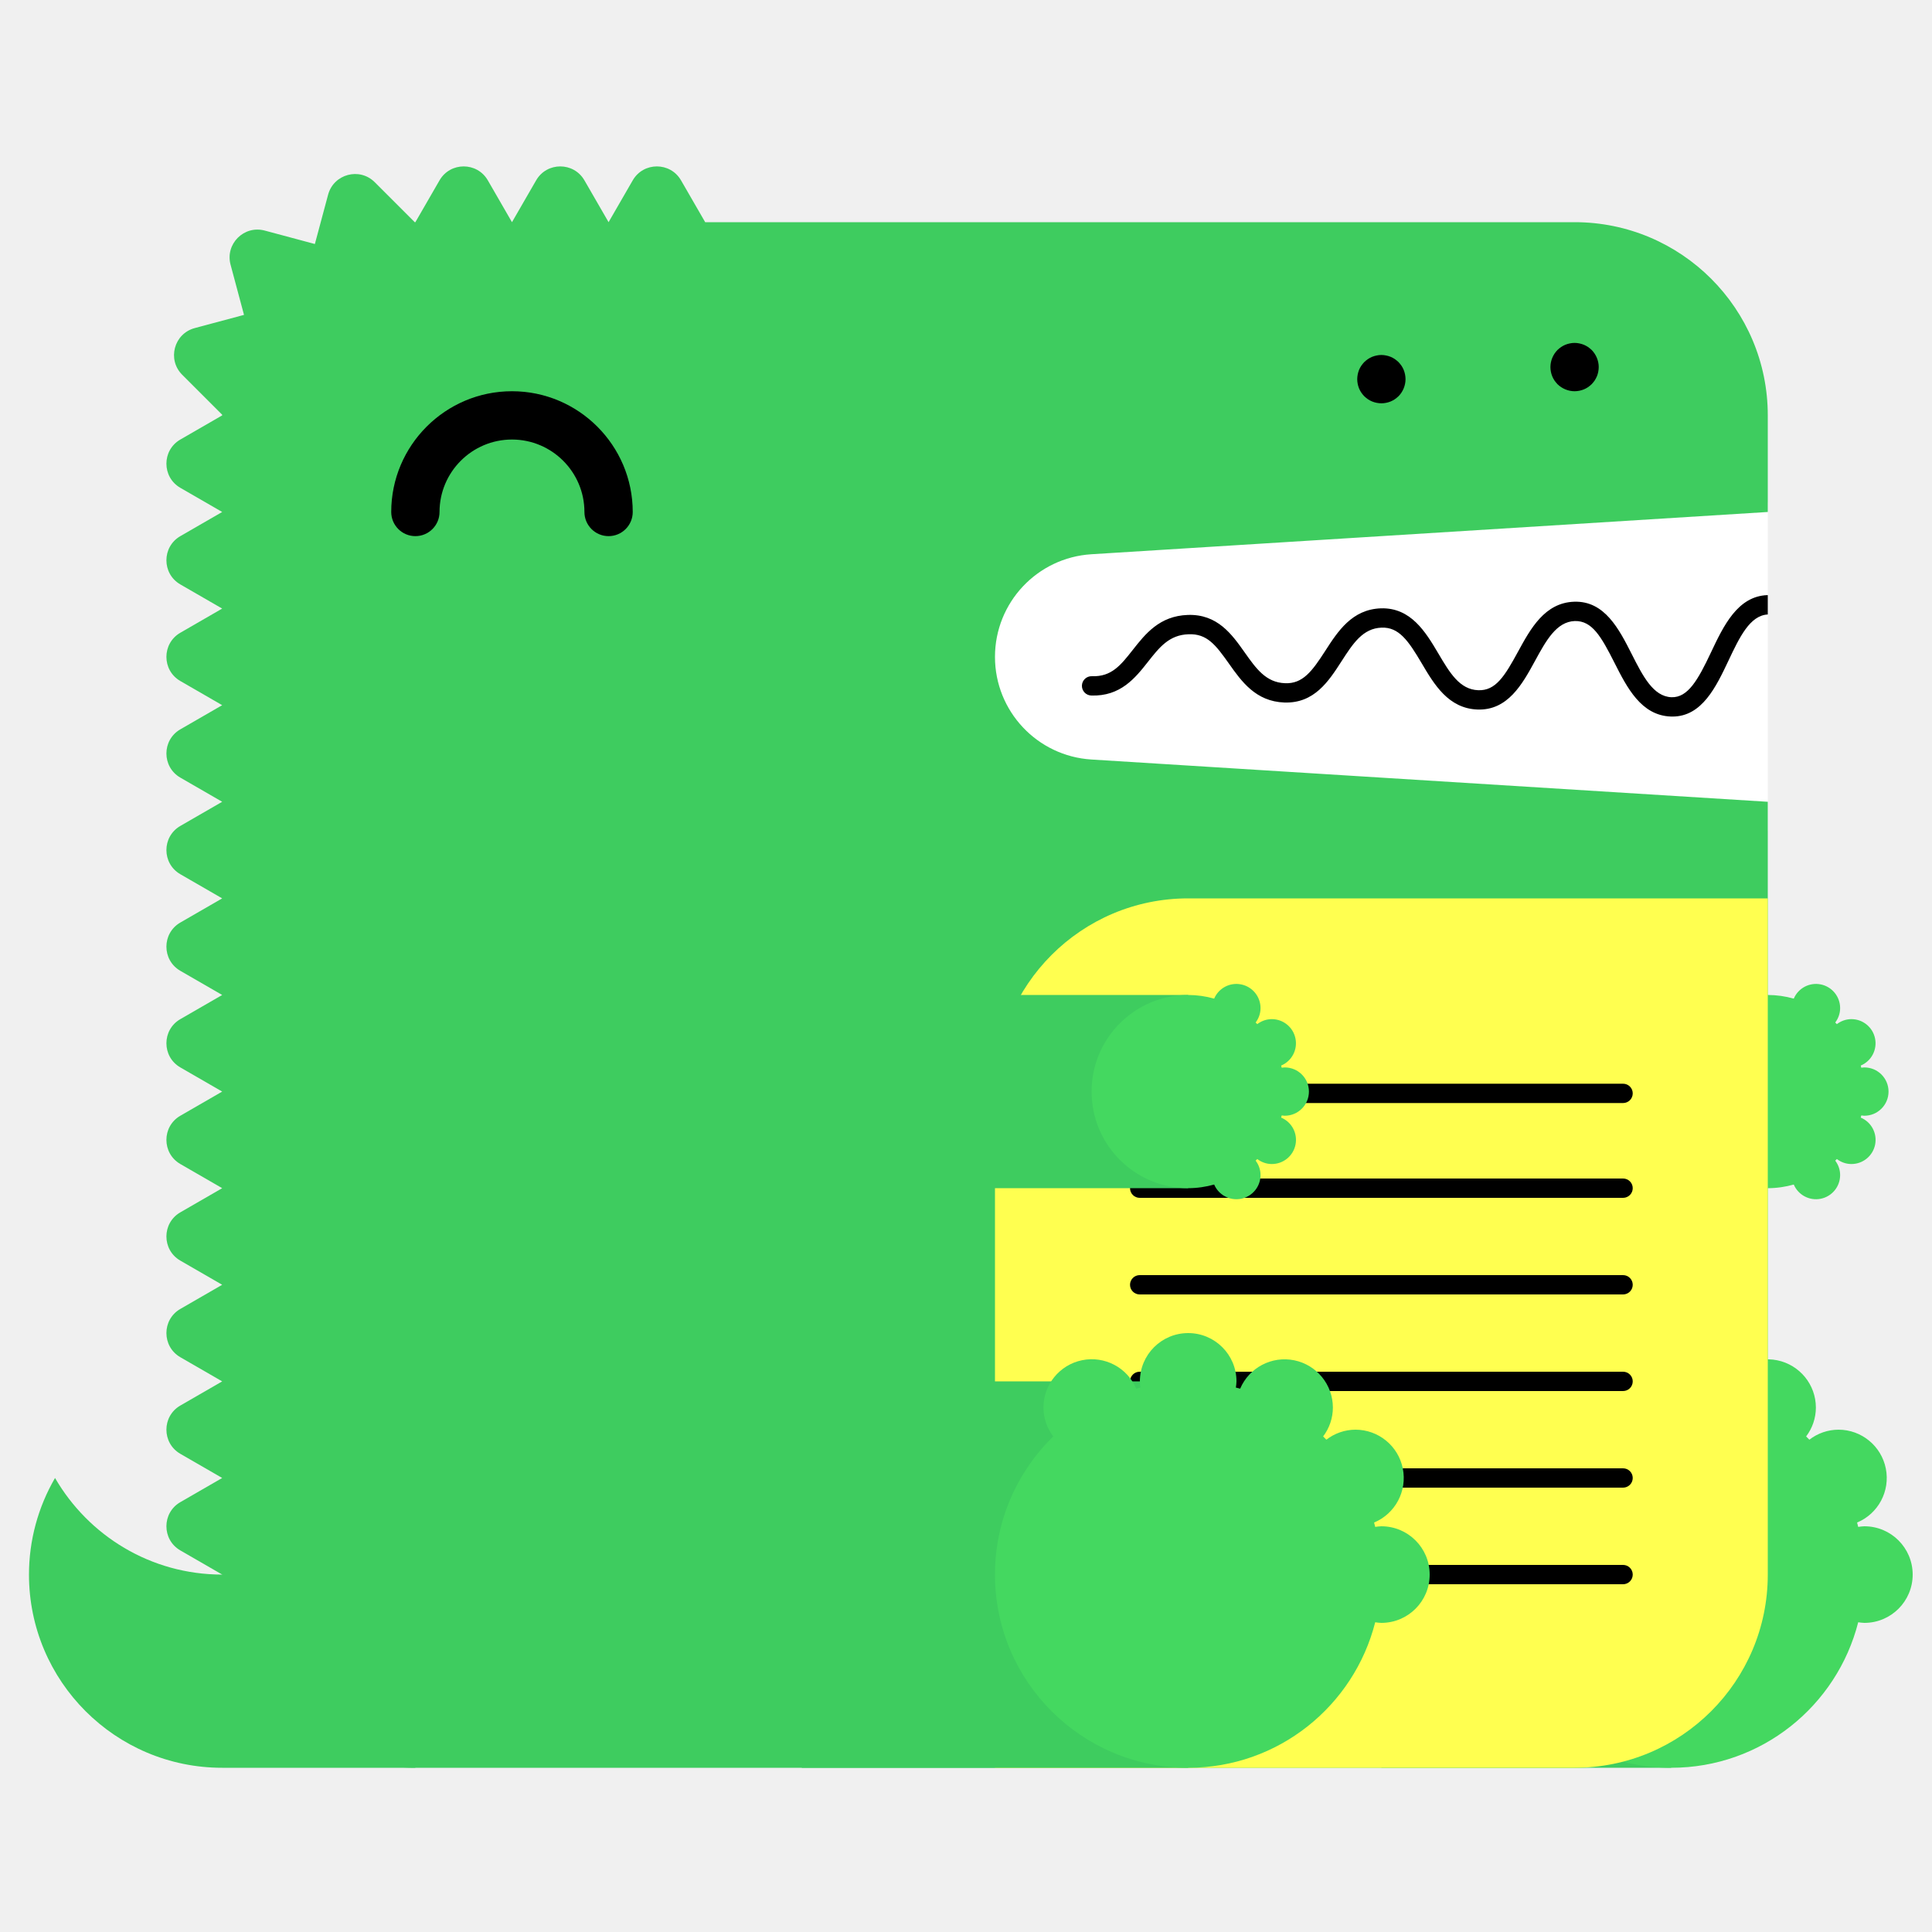
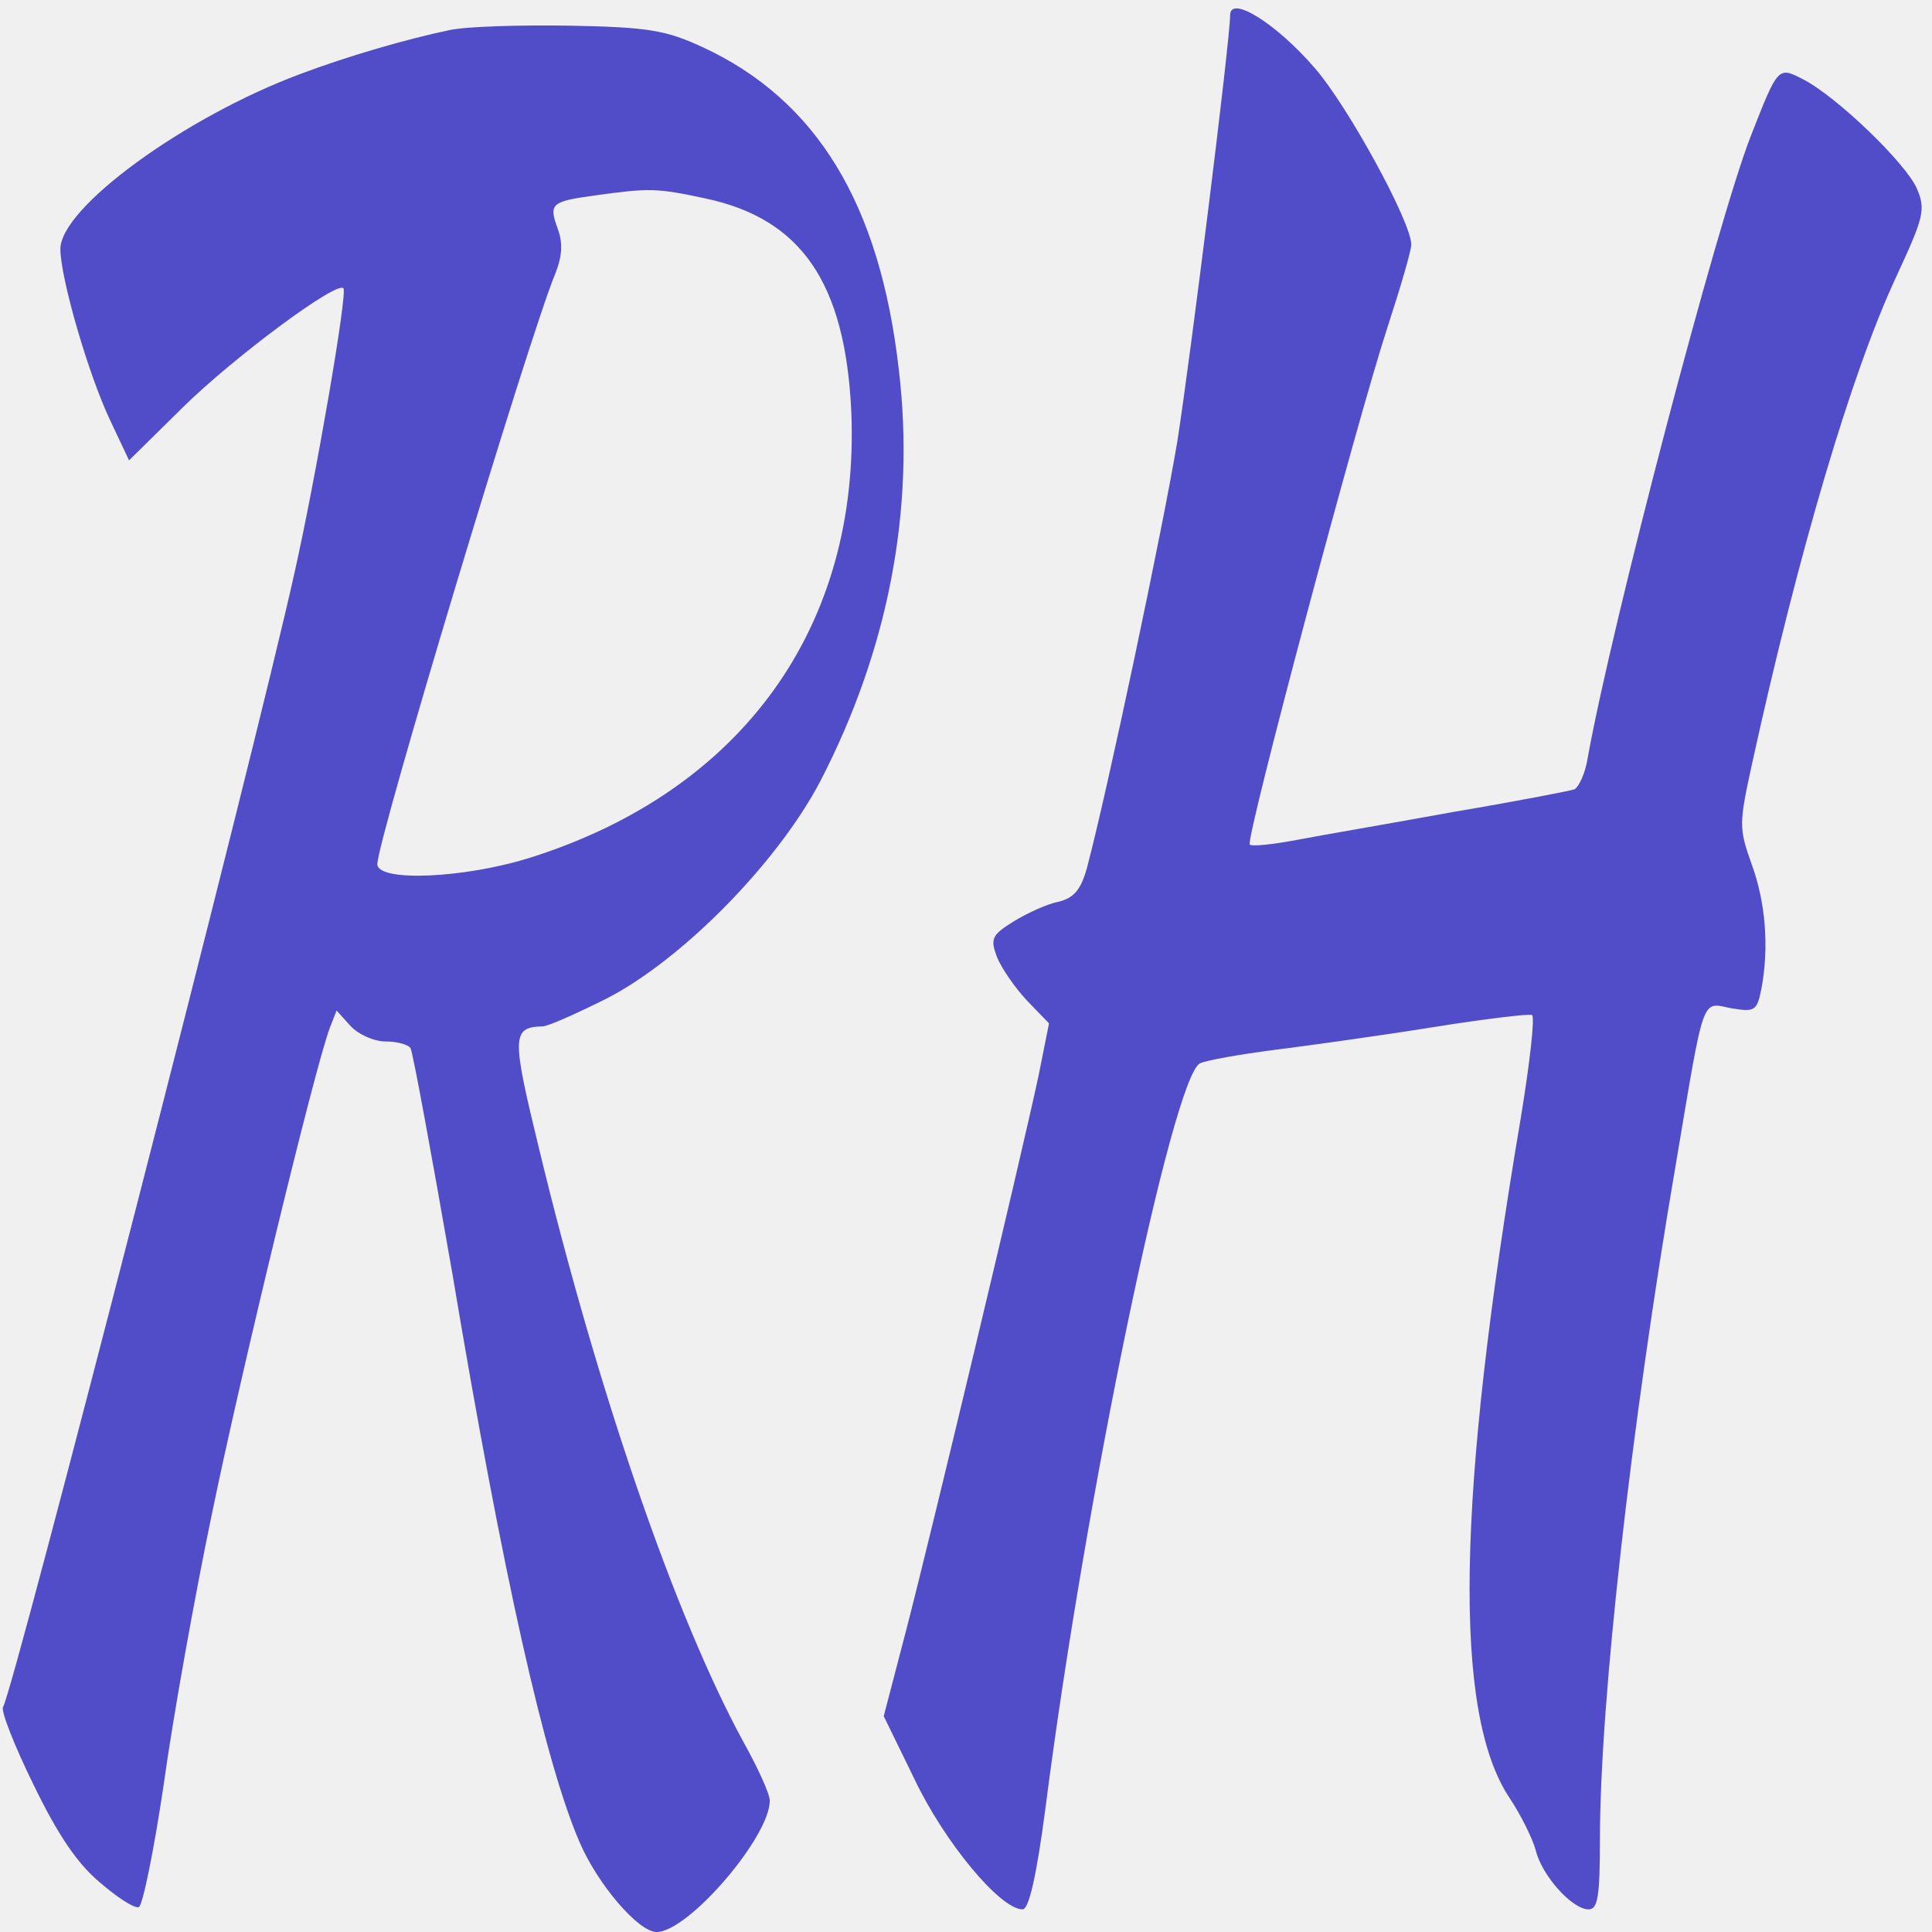
- <svg xmlns="http://www.w3.org/2000/svg" width="200" height="200" viewBox="0 0 200 200">
-   <g fill="none" fill-rule="evenodd">
-     <path fill="#FFF" d="M99 52h84v34H99z" />
-     <path d="M23 163c-7.398 0-13.843-4.027-17.303-10A19.886 19.886 0 0 0 3 163c0 11.046 8.954 20 20 20h20v-20H23z" fill="#3ECC5F" />
-     <path d="M112.98 57.376L183 53V43c0-11.046-8.954-20-20-20H73l-2.5-4.33c-1.112-1.925-3.889-1.925-5 0L63 23l-2.5-4.33c-1.111-1.925-3.889-1.925-5 0L53 23l-2.5-4.33c-1.111-1.925-3.889-1.925-5 0L43 23c-.022 0-.042.003-.065.003l-4.142-4.141c-1.57-1.571-4.252-.853-4.828 1.294l-1.369 5.104-5.192-1.392c-2.148-.575-4.111 1.389-3.535 3.536l1.39 5.193-5.102 1.367c-2.148.576-2.867 3.259-1.296 4.83l4.142 4.142c0 .021-.003.042-.003.064l-4.33 2.5c-1.925 1.111-1.925 3.889 0 5L23 53l-4.33 2.5c-1.925 1.111-1.925 3.889 0 5L23 63l-4.33 2.5c-1.925 1.111-1.925 3.889 0 5L23 73l-4.33 2.5c-1.925 1.111-1.925 3.889 0 5L23 83l-4.33 2.5c-1.925 1.111-1.925 3.889 0 5L23 93l-4.33 2.5c-1.925 1.111-1.925 3.889 0 5L23 103l-4.33 2.5c-1.925 1.111-1.925 3.889 0 5L23 113l-4.33 2.5c-1.925 1.111-1.925 3.889 0 5L23 123l-4.33 2.5c-1.925 1.111-1.925 3.889 0 5L23 133l-4.33 2.5c-1.925 1.111-1.925 3.889 0 5L23 143l-4.33 2.5c-1.925 1.111-1.925 3.889 0 5L23 153l-4.33 2.5c-1.925 1.111-1.925 3.889 0 5L23 163c0 11.046 8.954 20 20 20h120c11.046 0 20-8.954 20-20V83l-70.02-4.376A10.645 10.645 0 0 1 103 68c0-5.621 4.37-10.273 9.98-10.624" fill="#3ECC5F" />
-     <path fill="#3ECC5F" d="M143 183h30v-40h-30z" />
-     <path d="M193 158c-.219 0-.428.037-.639.064-.038-.15-.074-.301-.116-.451A5 5 0 0 0 190.32 148a4.96 4.96 0 0 0-3.016 1.036 26.531 26.531 0 0 0-.335-.336 4.955 4.955 0 0 0 1.011-2.987 5 5 0 0 0-9.599-1.959c-.148-.042-.297-.077-.445-.115.027-.211.064-.42.064-.639a5 5 0 0 0-5-5 5 5 0 0 0-5 5c0 .219.037.428.064.639-.148.038-.297.073-.445.115a4.998 4.998 0 0 0-9.599 1.959c0 1.125.384 2.151 1.011 2.987-3.717 3.632-6.031 8.693-6.031 14.3 0 11.046 8.954 20 20 20 9.339 0 17.16-6.41 19.361-15.064.211.027.42.064.639.064a5 5 0 0 0 5-5 5 5 0 0 0-5-5" fill="#44D860" />
-     <path fill="#3ECC5F" d="M153 123h30v-20h-30z" />
-     <path d="M193 115.5a2.5 2.5 0 1 0 0-5c-.109 0-.214.019-.319.032-.02-.075-.037-.15-.058-.225a2.501 2.501 0 0 0-.963-4.807c-.569 0-1.088.197-1.508.518a6.653 6.653 0 0 0-.168-.168c.314-.417.506-.931.506-1.494a2.5 2.5 0 0 0-4.8-.979A9.987 9.987 0 0 0 183 103c-5.522 0-10 4.478-10 10s4.478 10 10 10c.934 0 1.833-.138 2.69-.377a2.5 2.5 0 0 0 4.8-.979c0-.563-.192-1.077-.506-1.494.057-.055.113-.111.168-.168.42.321.939.518 1.508.518a2.5 2.5 0 0 0 .963-4.807c.021-.074.038-.15.058-.225.105.013.21.032.319.032" fill="#44D860" />
-     <path d="M63 55.5a2.5 2.5 0 0 1-2.5-2.5c0-4.136-3.364-7.5-7.5-7.5s-7.5 3.364-7.5 7.5a2.5 2.5 0 1 1-5 0c0-6.893 5.607-12.5 12.5-12.5S65.5 46.107 65.5 53a2.5 2.5 0 0 1-2.5 2.5" fill="#000" />
-     <path d="M103 183h60c11.046 0 20-8.954 20-20V93h-60c-11.046 0-20 8.954-20 20v70z" fill="#FFFF50" />
-     <path d="M168.02 124h-50.04a1 1 0 1 1 0-2h50.04a1 1 0 1 1 0 2m0 20h-50.04a1 1 0 1 1 0-2h50.04a1 1 0 1 1 0 2m0 20h-50.04a1 1 0 1 1 0-2h50.04a1 1 0 1 1 0 2m0-49.814h-50.04a1 1 0 1 1 0-2h50.04a1 1 0 1 1 0 2m0 19.814h-50.04a1 1 0 1 1 0-2h50.04a1 1 0 1 1 0 2m0 20h-50.04a1 1 0 1 1 0-2h50.04a1 1 0 1 1 0 2M183 61.611c-.012 0-.022-.006-.034-.005-3.09.105-4.552 3.196-5.842 5.923-1.346 2.85-2.387 4.703-4.093 4.647-1.889-.068-2.969-2.202-4.113-4.46-1.314-2.594-2.814-5.536-5.963-5.426-3.046.104-4.513 2.794-5.807 5.167-1.377 2.528-2.314 4.065-4.121 3.994-1.927-.07-2.951-1.805-4.136-3.813-1.321-2.236-2.848-4.75-5.936-4.664-2.994.103-4.465 2.385-5.763 4.4-1.373 2.13-2.335 3.428-4.165 3.351-1.973-.07-2.992-1.51-4.171-3.177-1.324-1.873-2.816-3.993-5.895-3.89-2.928.1-4.399 1.97-5.696 3.618-1.232 1.564-2.194 2.802-4.229 2.724a1 1 0 0 0-.072 2c3.017.101 4.545-1.8 5.872-3.487 1.177-1.496 2.193-2.787 4.193-2.855 1.926-.082 2.829 1.115 4.195 3.045 1.297 1.834 2.769 3.914 5.731 4.021 3.103.104 4.596-2.215 5.918-4.267 1.182-1.834 2.202-3.417 4.15-3.484 1.793-.067 2.769 1.35 4.145 3.681 1.297 2.197 2.766 4.686 5.787 4.796 3.125.108 4.634-2.62 5.949-5.035 1.139-2.088 2.214-4.06 4.119-4.126 1.793-.042 2.728 1.595 4.111 4.33 1.292 2.553 2.757 5.445 5.825 5.556l.169.003c3.064 0 4.518-3.075 5.805-5.794 1.139-2.41 2.217-4.68 4.067-4.773v-2z" fill="#000" />
-     <path fill="#3ECC5F" d="M83 183h40v-40H83z" />
-     <path d="M143 158c-.219 0-.428.037-.639.064-.038-.15-.074-.301-.116-.451A5 5 0 0 0 140.32 148a4.96 4.96 0 0 0-3.016 1.036 26.531 26.531 0 0 0-.335-.336 4.955 4.955 0 0 0 1.011-2.987 5 5 0 0 0-9.599-1.959c-.148-.042-.297-.077-.445-.115.027-.211.064-.42.064-.639a5 5 0 0 0-5-5 5 5 0 0 0-5 5c0 .219.037.428.064.639-.148.038-.297.073-.445.115a4.998 4.998 0 0 0-9.599 1.959c0 1.125.384 2.151 1.011 2.987-3.717 3.632-6.031 8.693-6.031 14.3 0 11.046 8.954 20 20 20 9.339 0 17.16-6.41 19.361-15.064.211.027.42.064.639.064a5 5 0 0 0 5-5 5 5 0 0 0-5-5" fill="#44D860" />
-     <path fill="#3ECC5F" d="M83 123h40v-20H83z" />
-     <path d="M133 115.5a2.5 2.5 0 1 0 0-5c-.109 0-.214.019-.319.032-.02-.075-.037-.15-.058-.225a2.501 2.501 0 0 0-.963-4.807c-.569 0-1.088.197-1.508.518a6.653 6.653 0 0 0-.168-.168c.314-.417.506-.931.506-1.494a2.5 2.5 0 0 0-4.8-.979A9.987 9.987 0 0 0 123 103c-5.522 0-10 4.478-10 10s4.478 10 10 10c.934 0 1.833-.138 2.69-.377a2.5 2.5 0 0 0 4.8-.979c0-.563-.192-1.077-.506-1.494.057-.055.113-.111.168-.168.42.321.939.518 1.508.518a2.5 2.5 0 0 0 .963-4.807c.021-.074.038-.15.058-.225.105.013.21.032.319.032" fill="#44D860" />
-     <path d="M143 41.75c-.16 0-.33-.02-.49-.05a2.52 2.52 0 0 1-.47-.14c-.15-.06-.29-.14-.431-.23-.13-.09-.259-.2-.38-.31-.109-.12-.219-.24-.309-.38s-.17-.28-.231-.43a2.619 2.619 0 0 1-.189-.96c0-.16.02-.33.05-.49.03-.16.08-.31.139-.47.061-.15.141-.29.231-.43.09-.13.2-.26.309-.38.121-.11.25-.22.38-.31.141-.09.281-.17.431-.23.149-.06.31-.11.47-.14.32-.07.65-.07.98 0 .159.03.32.08.47.14.149.06.29.14.43.23.13.09.259.2.38.31.11.12.22.25.31.38.09.14.17.28.23.43.06.16.11.31.14.47.029.16.05.33.05.49 0 .66-.271 1.31-.73 1.77-.121.11-.25.22-.38.31-.14.09-.281.17-.43.23a2.565 2.565 0 0 1-.96.19m20-1.25c-.66 0-1.3-.27-1.771-.73a3.802 3.802 0 0 1-.309-.38c-.09-.14-.17-.28-.231-.43a2.619 2.619 0 0 1-.189-.96c0-.66.27-1.3.729-1.77.121-.11.25-.22.38-.31.141-.09.281-.17.431-.23.149-.06.31-.11.47-.14.32-.07.66-.07.98 0 .159.03.32.08.47.14.149.06.29.14.43.23.13.09.259.2.38.31.459.47.73 1.11.73 1.77 0 .16-.021.33-.05.49-.03.16-.08.32-.14.47-.07.15-.14.29-.23.43-.09.13-.2.26-.31.38-.121.11-.25.22-.38.31-.14.09-.281.17-.43.23a2.565 2.565 0 0 1-.96.19" fill="#000" />
+ <svg xmlns="http://www.w3.org/2000/svg" version="1.0" width="256pt" height="256pt" viewBox="0 0 256 256" preserveAspectRatio="xMidYMid meet">
+   <g transform="translate(0,256) scale(0.1,-0.1)" fill="#514cc7" stroke="none">
+     <path d="M1630 2540 c0 -33 -53 -457 -70 -565 -19 -114 -93 -465 -120 -566 -8 -28 -17 -39 -38 -44 -15 -3 -41 -15 -59 -26 -29 -18 -31 -23 -22 -47 6 -15 24 -41 40 -58 l29 -30 -14 -70 c-24 -112 -143 -610 -175 -733 l-30 -115 41 -84 c39 -82 113 -172 143 -172 8 0 18 41 30 132 53 415 169 971 205 989 8 4 53 12 100 18 47 6 141 19 209 30 69 11 128 18 131 16 4 -3 -3 -64 -15 -137 -85 -503 -90 -787 -15 -900 16 -24 31 -55 35 -70 8 -33 48 -78 70 -78 12 0 15 16 15 93 0 181 41 547 101 897 38 225 33 212 73 204 31 -5 34 -4 40 26 10 54 6 113 -13 165 -17 48 -17 53 1 135 61 278 131 515 190 642 37 80 40 90 28 118 -14 33 -106 122 -151 145 -33 17 -33 17 -69 -75 -45 -115 -184 -646 -216 -823 -3 -21 -12 -40 -18 -43 -6 -2 -78 -16 -161 -30 -82 -15 -176 -31 -207 -37 -32 -6 -60 -9 -62 -6 -6 6 142 562 183 687 17 52 31 100 31 108 0 30 -85 185 -128 234 -51 59 -112 97 -112 70z" />
+     <path d="M595 2520 c-57 -12 -133 -34 -197 -58 -153 -57 -318 -177 -318 -232 0 -38 37 -166 66 -227 l25 -53 71 70 c67 66 204 168 213 158 6 -5 -37 -254 -65 -378 -53 -239 -372 -1480 -386 -1502 -3 -5 15 -51 40 -102 32 -66 58 -105 88 -130 23 -20 46 -35 52 -33 5 2 20 75 33 163 12 87 41 249 64 359 38 185 136 590 156 643 l9 23 18 -20 c11 -12 32 -21 47 -21 15 0 30 -4 33 -9 3 -5 28 -141 56 -302 66 -394 122 -644 168 -750 24 -56 78 -119 102 -119 42 0 150 126 150 174 0 9 -16 44 -35 78 -90 165 -193 464 -271 787 -36 148 -36 160 5 161 7 0 45 17 85 37 101 52 227 181 283 288 90 174 126 360 104 545 -25 220 -109 358 -261 428 -48 22 -71 26 -175 28 -66 1 -138 -1 -160 -6z m340 -223 c127 -27 185 -112 193 -282 12 -285 -144 -502 -424 -591 -88 -28 -204 -33 -204 -9 0 32 201 699 236 783 9 23 10 40 3 59 -12 33 -9 36 49 44 72 10 82 10 147 -4z" />
  </g>
</svg>
